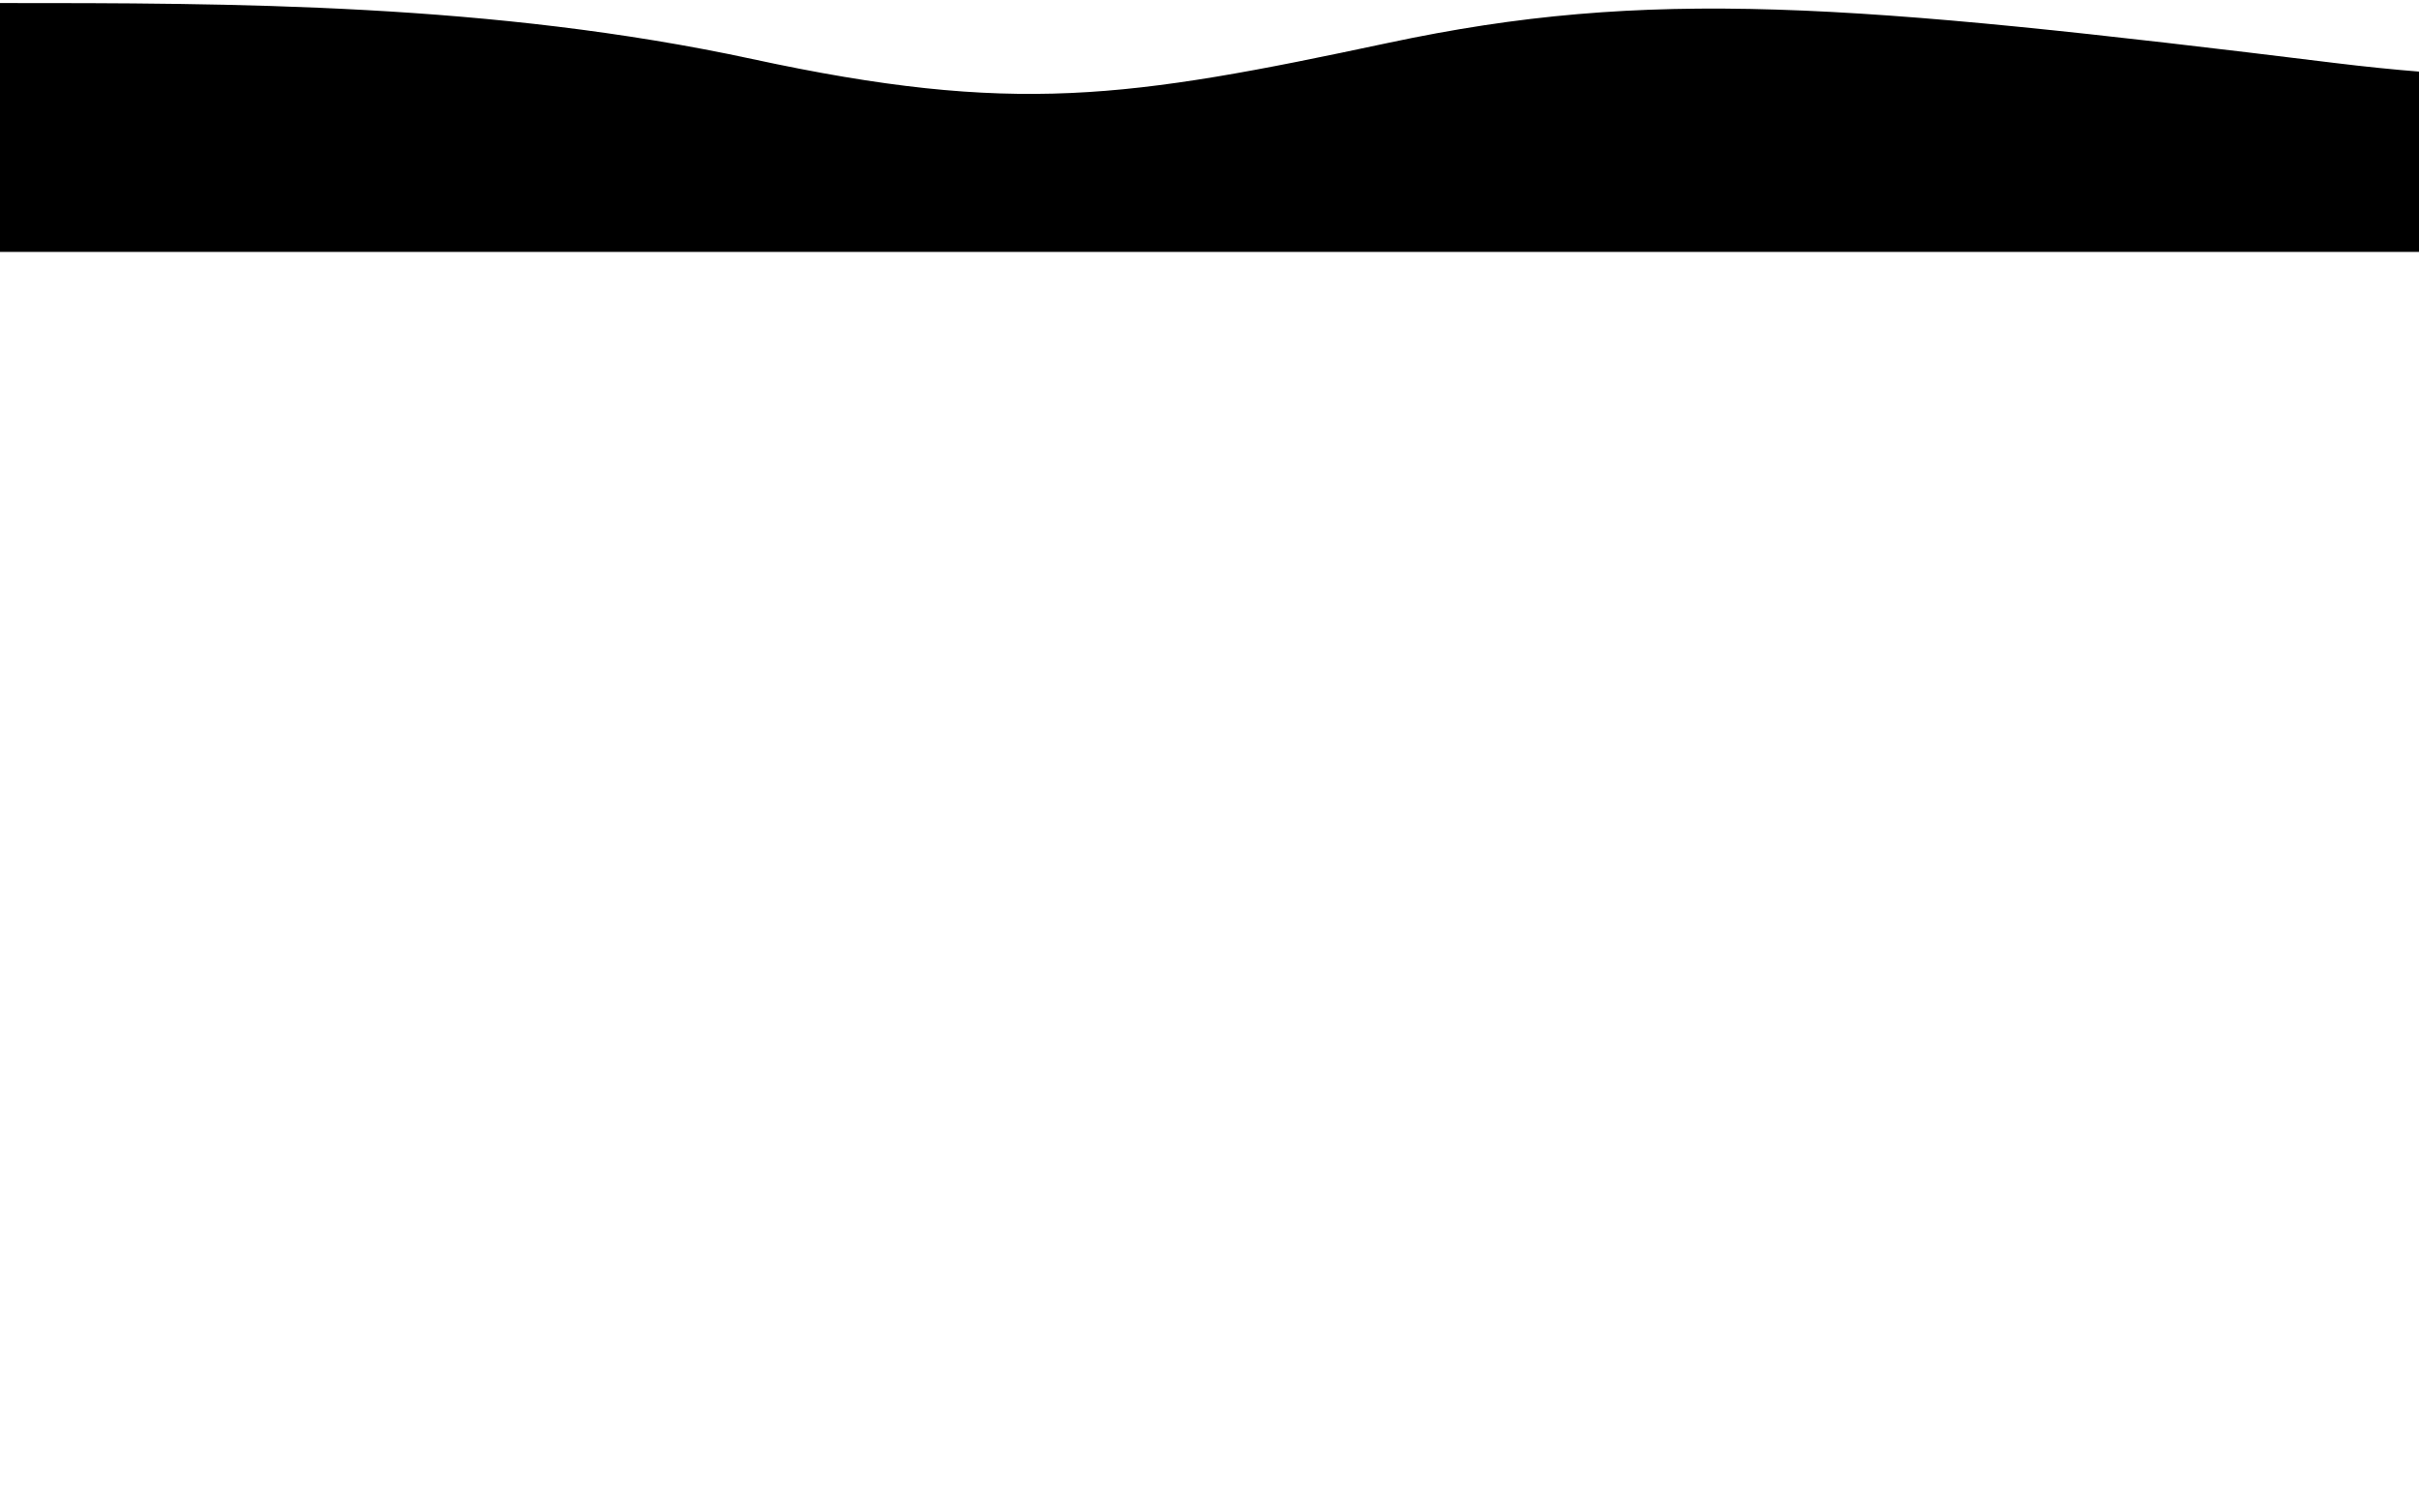
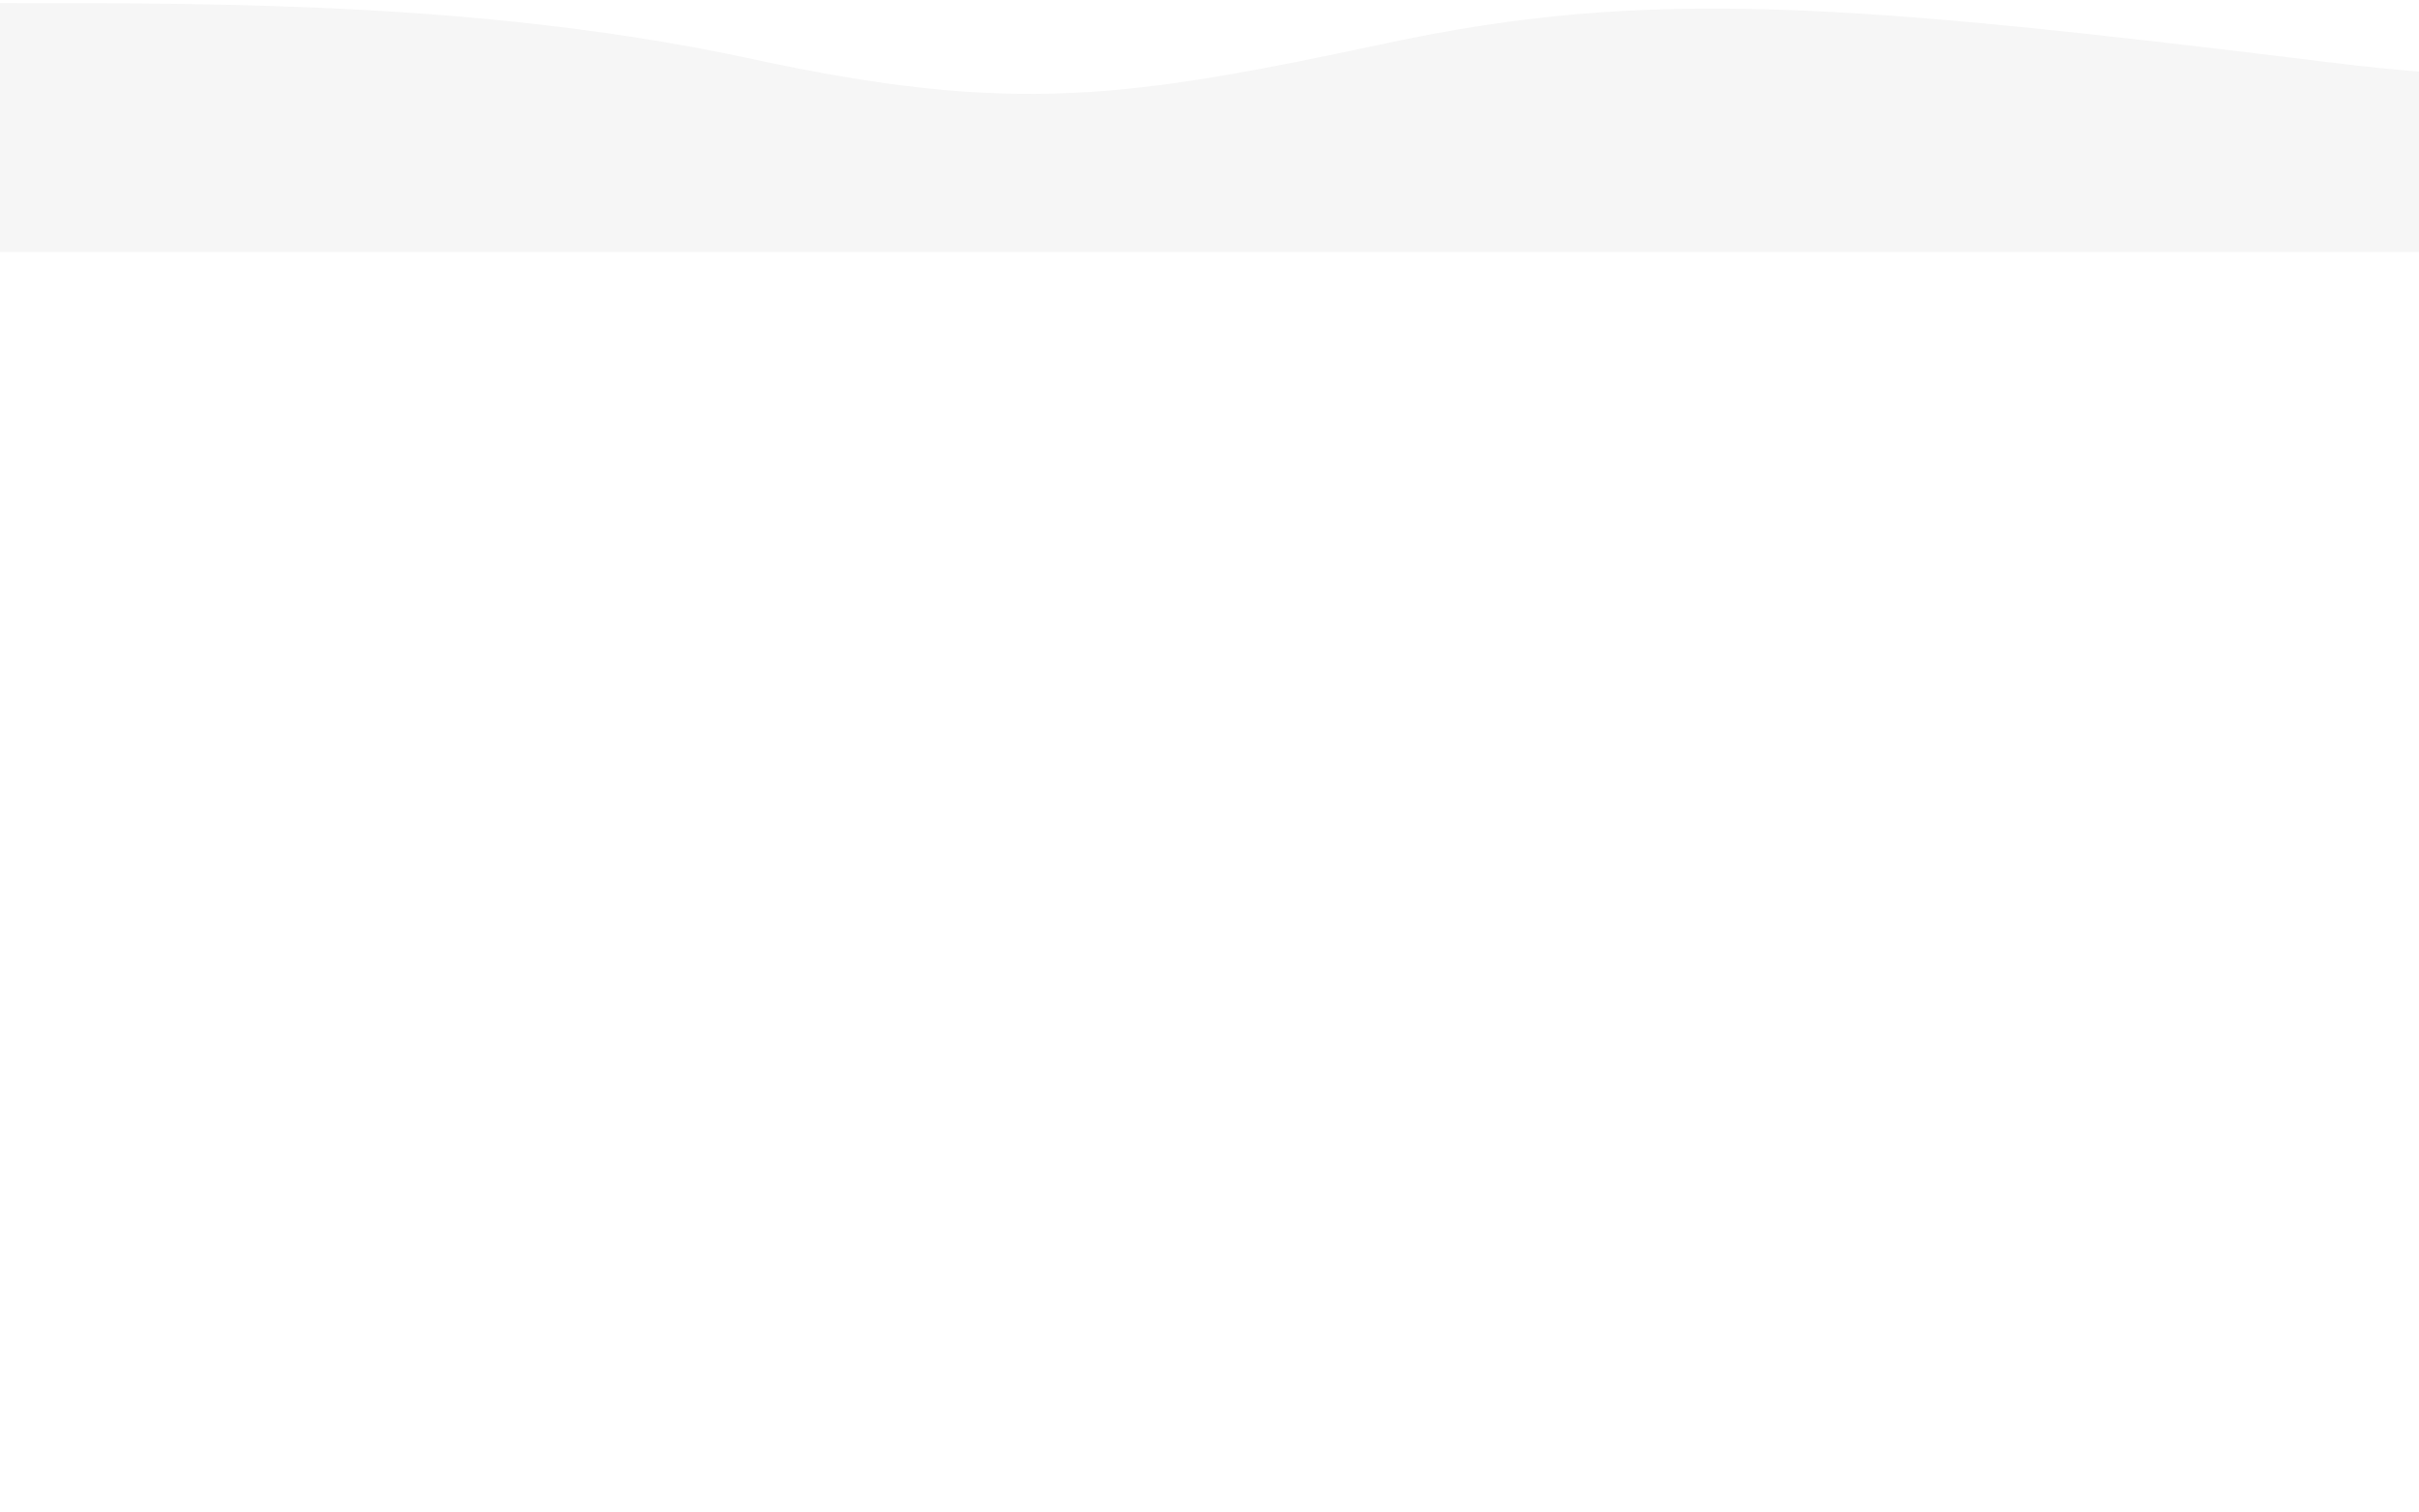
<svg xmlns="http://www.w3.org/2000/svg" class="wave-1hkxOo" version="1.1" viewBox="0 0 1440 900" preserveAspectRatio="none">
-   <path class="wavePath-haxJK1 animationPaused-2hZ4IO" d="M826.337,25.54 C670.97,58.656 603.696,68.787 447.802,35.144 C293.343,1.811 137.334,1.811 0,1.811 L0,150 L1920,150 L1920,1.811 C1739.535,-16.685 1679.864,73.161 1389.783,37.486 C1099.701,1.811 981.705,-7.577 826.337,25.54 Z" fill="currentColor" />
+   <path class="wavePath-haxJK1 animationPaused-2hZ4IO" d="M826.337,25.54 C670.97,58.656 603.696,68.787 447.802,35.144 C293.343,1.811 137.334,1.811 0,1.811 L0,150 L1920,150 L1920,1.811 C1739.535,-16.685 1679.864,73.161 1389.783,37.486 C1099.701,1.811 981.705,-7.577 826.337,25.54 Z" fill="#F6F6F6" />
</svg>
